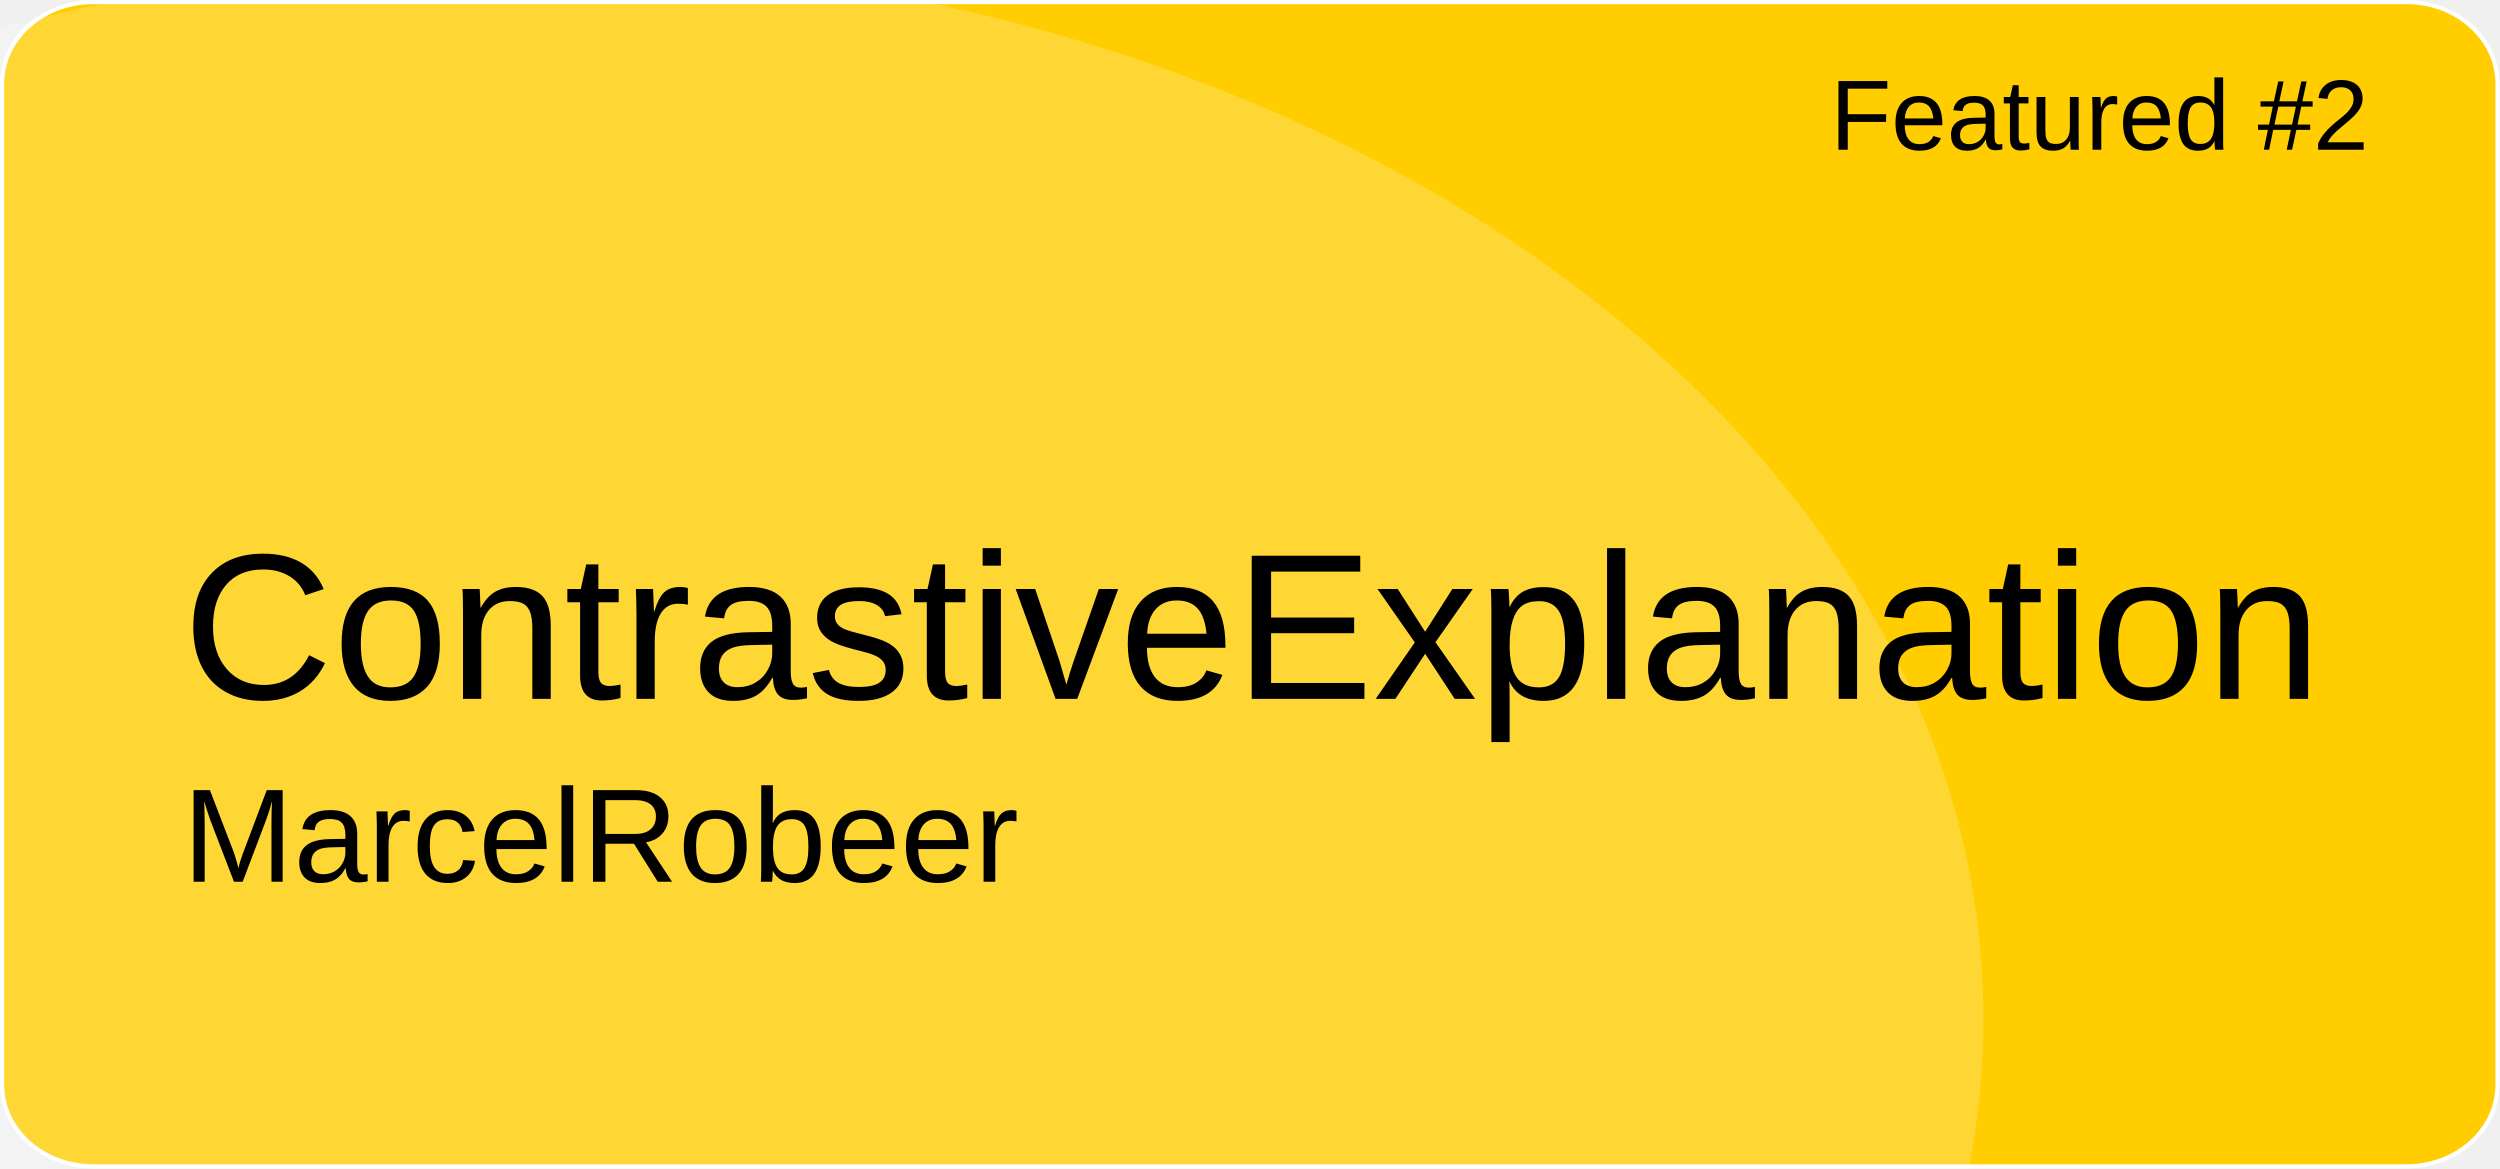
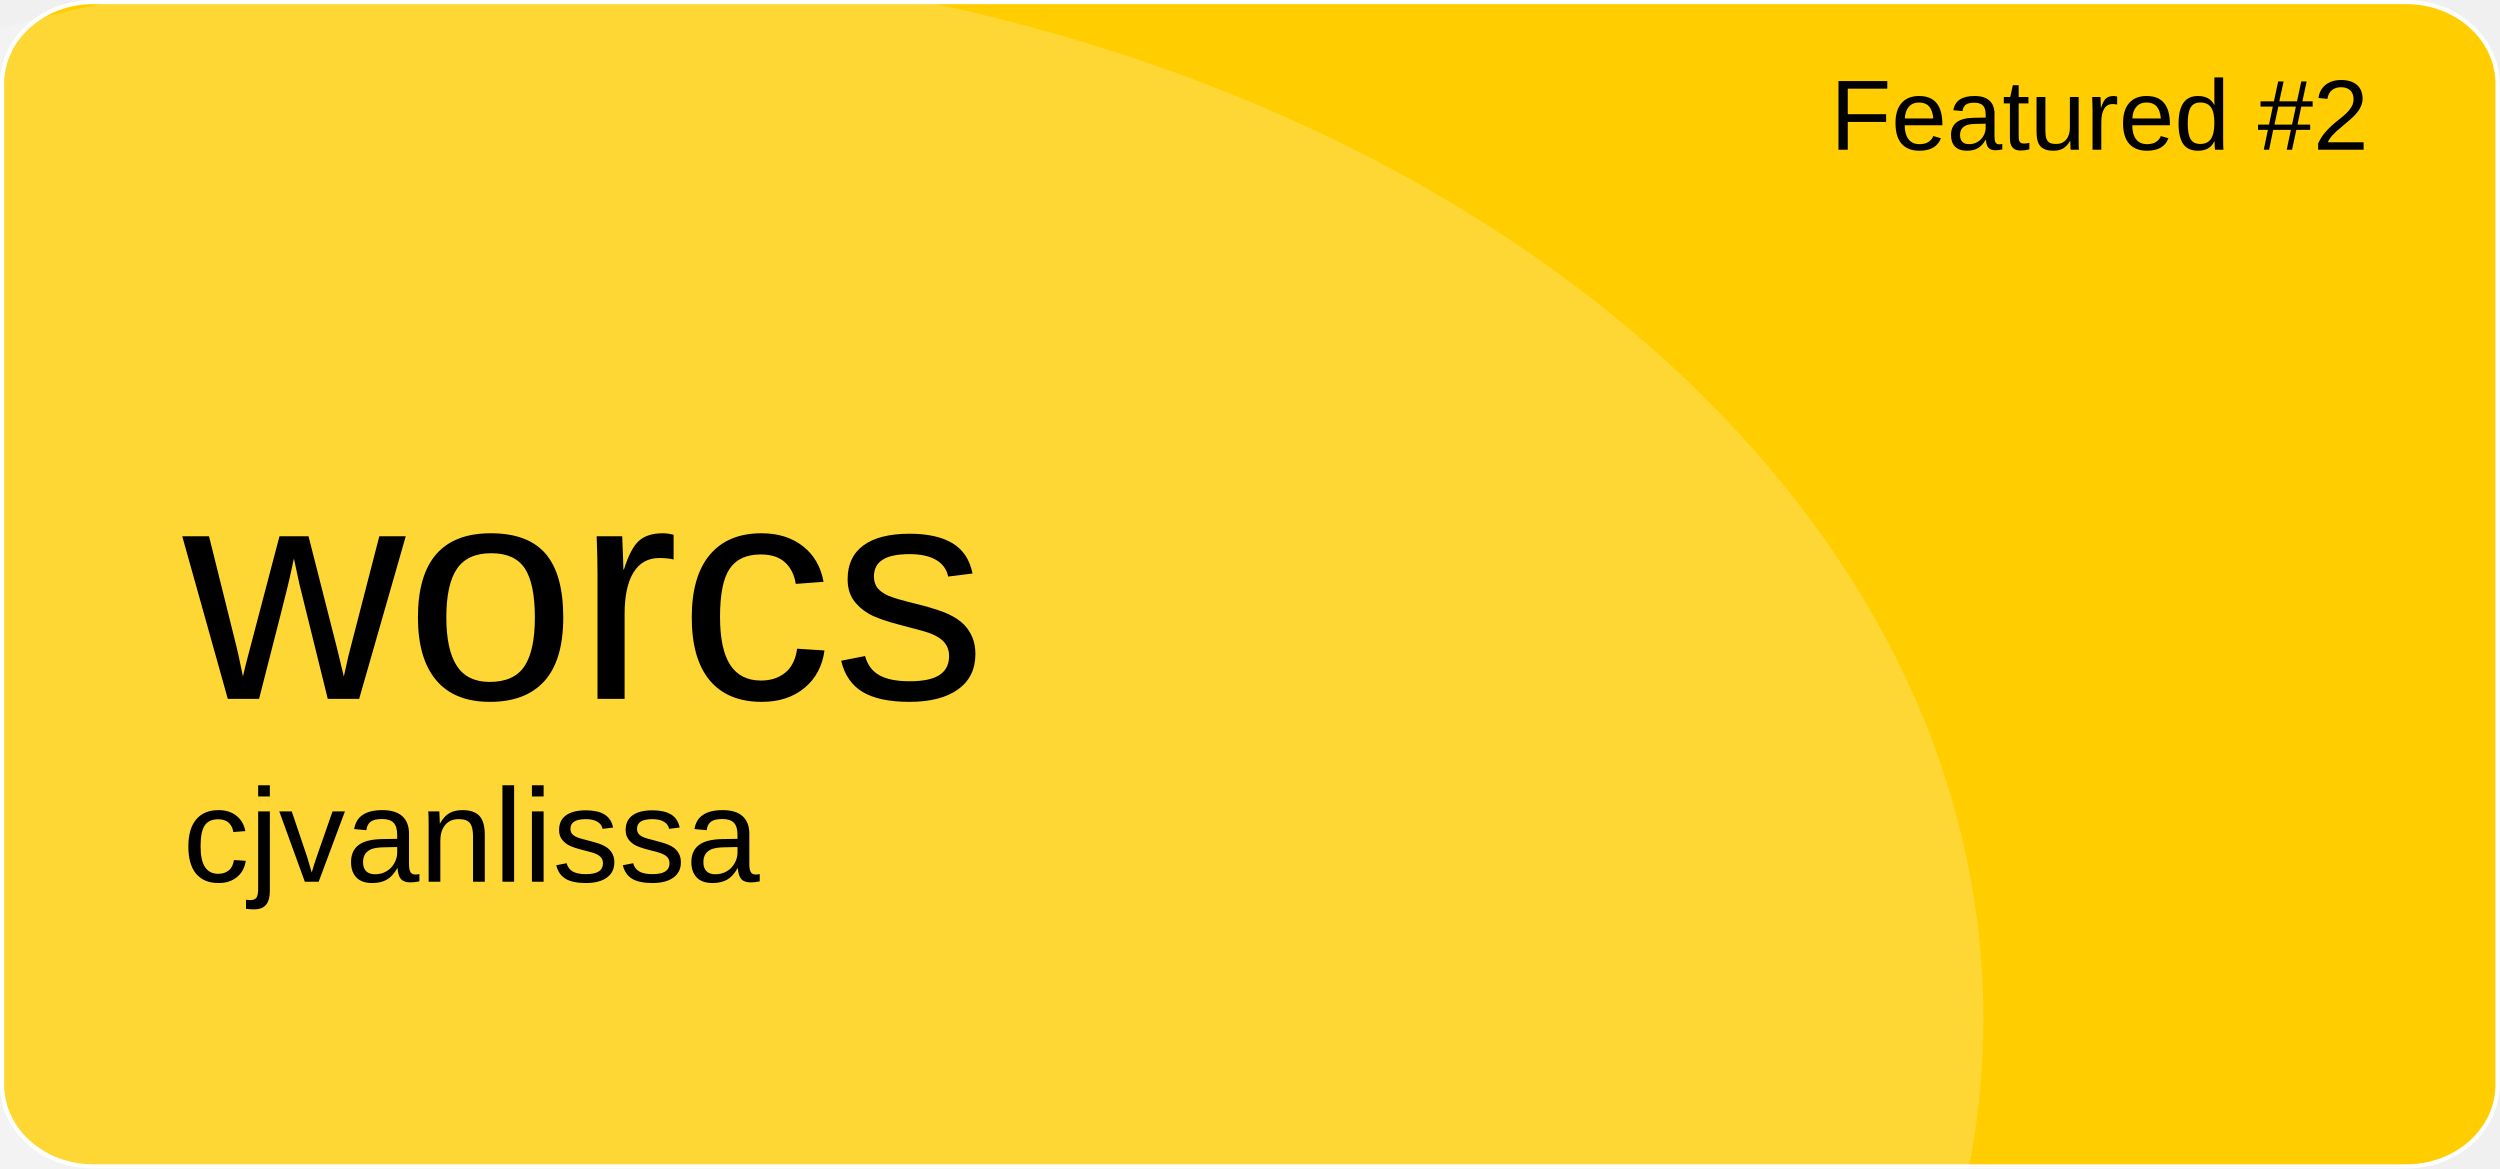
<svg xmlns="http://www.w3.org/2000/svg" version="1.1" id="a" x="0px" y="0px" viewBox="0 0 601 281" style="enable-background:new 0 0 601 281;" xml:space="preserve">
  <style type="text/css">
	.st0{fill:#FFCD00;stroke:#FFFFFF;stroke-miterlimit:10;}
	.st1{opacity:0.21;fill:#FFFFFF;enable-background:new    ;}
	.st2{font-family:'Arial';}
	.st3{font-size:24px;}
- 	.st4{font-size:50px;}
+ 	.st4{font-size:74px;}
	.st5{font-size:32px;}
</style>
  <path id="b" class="st0" d="M22.4,0.5h556.1c12.1,0,21.9,8.8,21.9,19.6v240.7c0,10.8-9.8,19.6-21.9,19.6H22.4  c-12.1,0-21.9-8.8-21.9-19.6V20.1C0.5,9.3,10.3,0.5,22.4,0.5z" />
  <ellipse class="st1" cx="124.5" cy="244.9" rx="352.3" ry="254.4" />
  <text transform="matrix(1 0 0 1 440 36)" class="st2 st3">Featured #2</text>
-   <text transform="matrix(1 0 0 1 43.92 168.01)" class="st2 st4">ContrastiveExplanation</text>
-   <text transform="matrix(1 0 0 1 43.92 211.97)" class="st2 st5">MarcelRobeer</text>
+   <text transform="matrix(1 0 0 1 43.92 168.01)" class="st2 st4">worcs</text>
+   <text transform="matrix(1 0 0 1 43.92 211.97)" class="st2 st5">cjvanlissa</text>
</svg>
